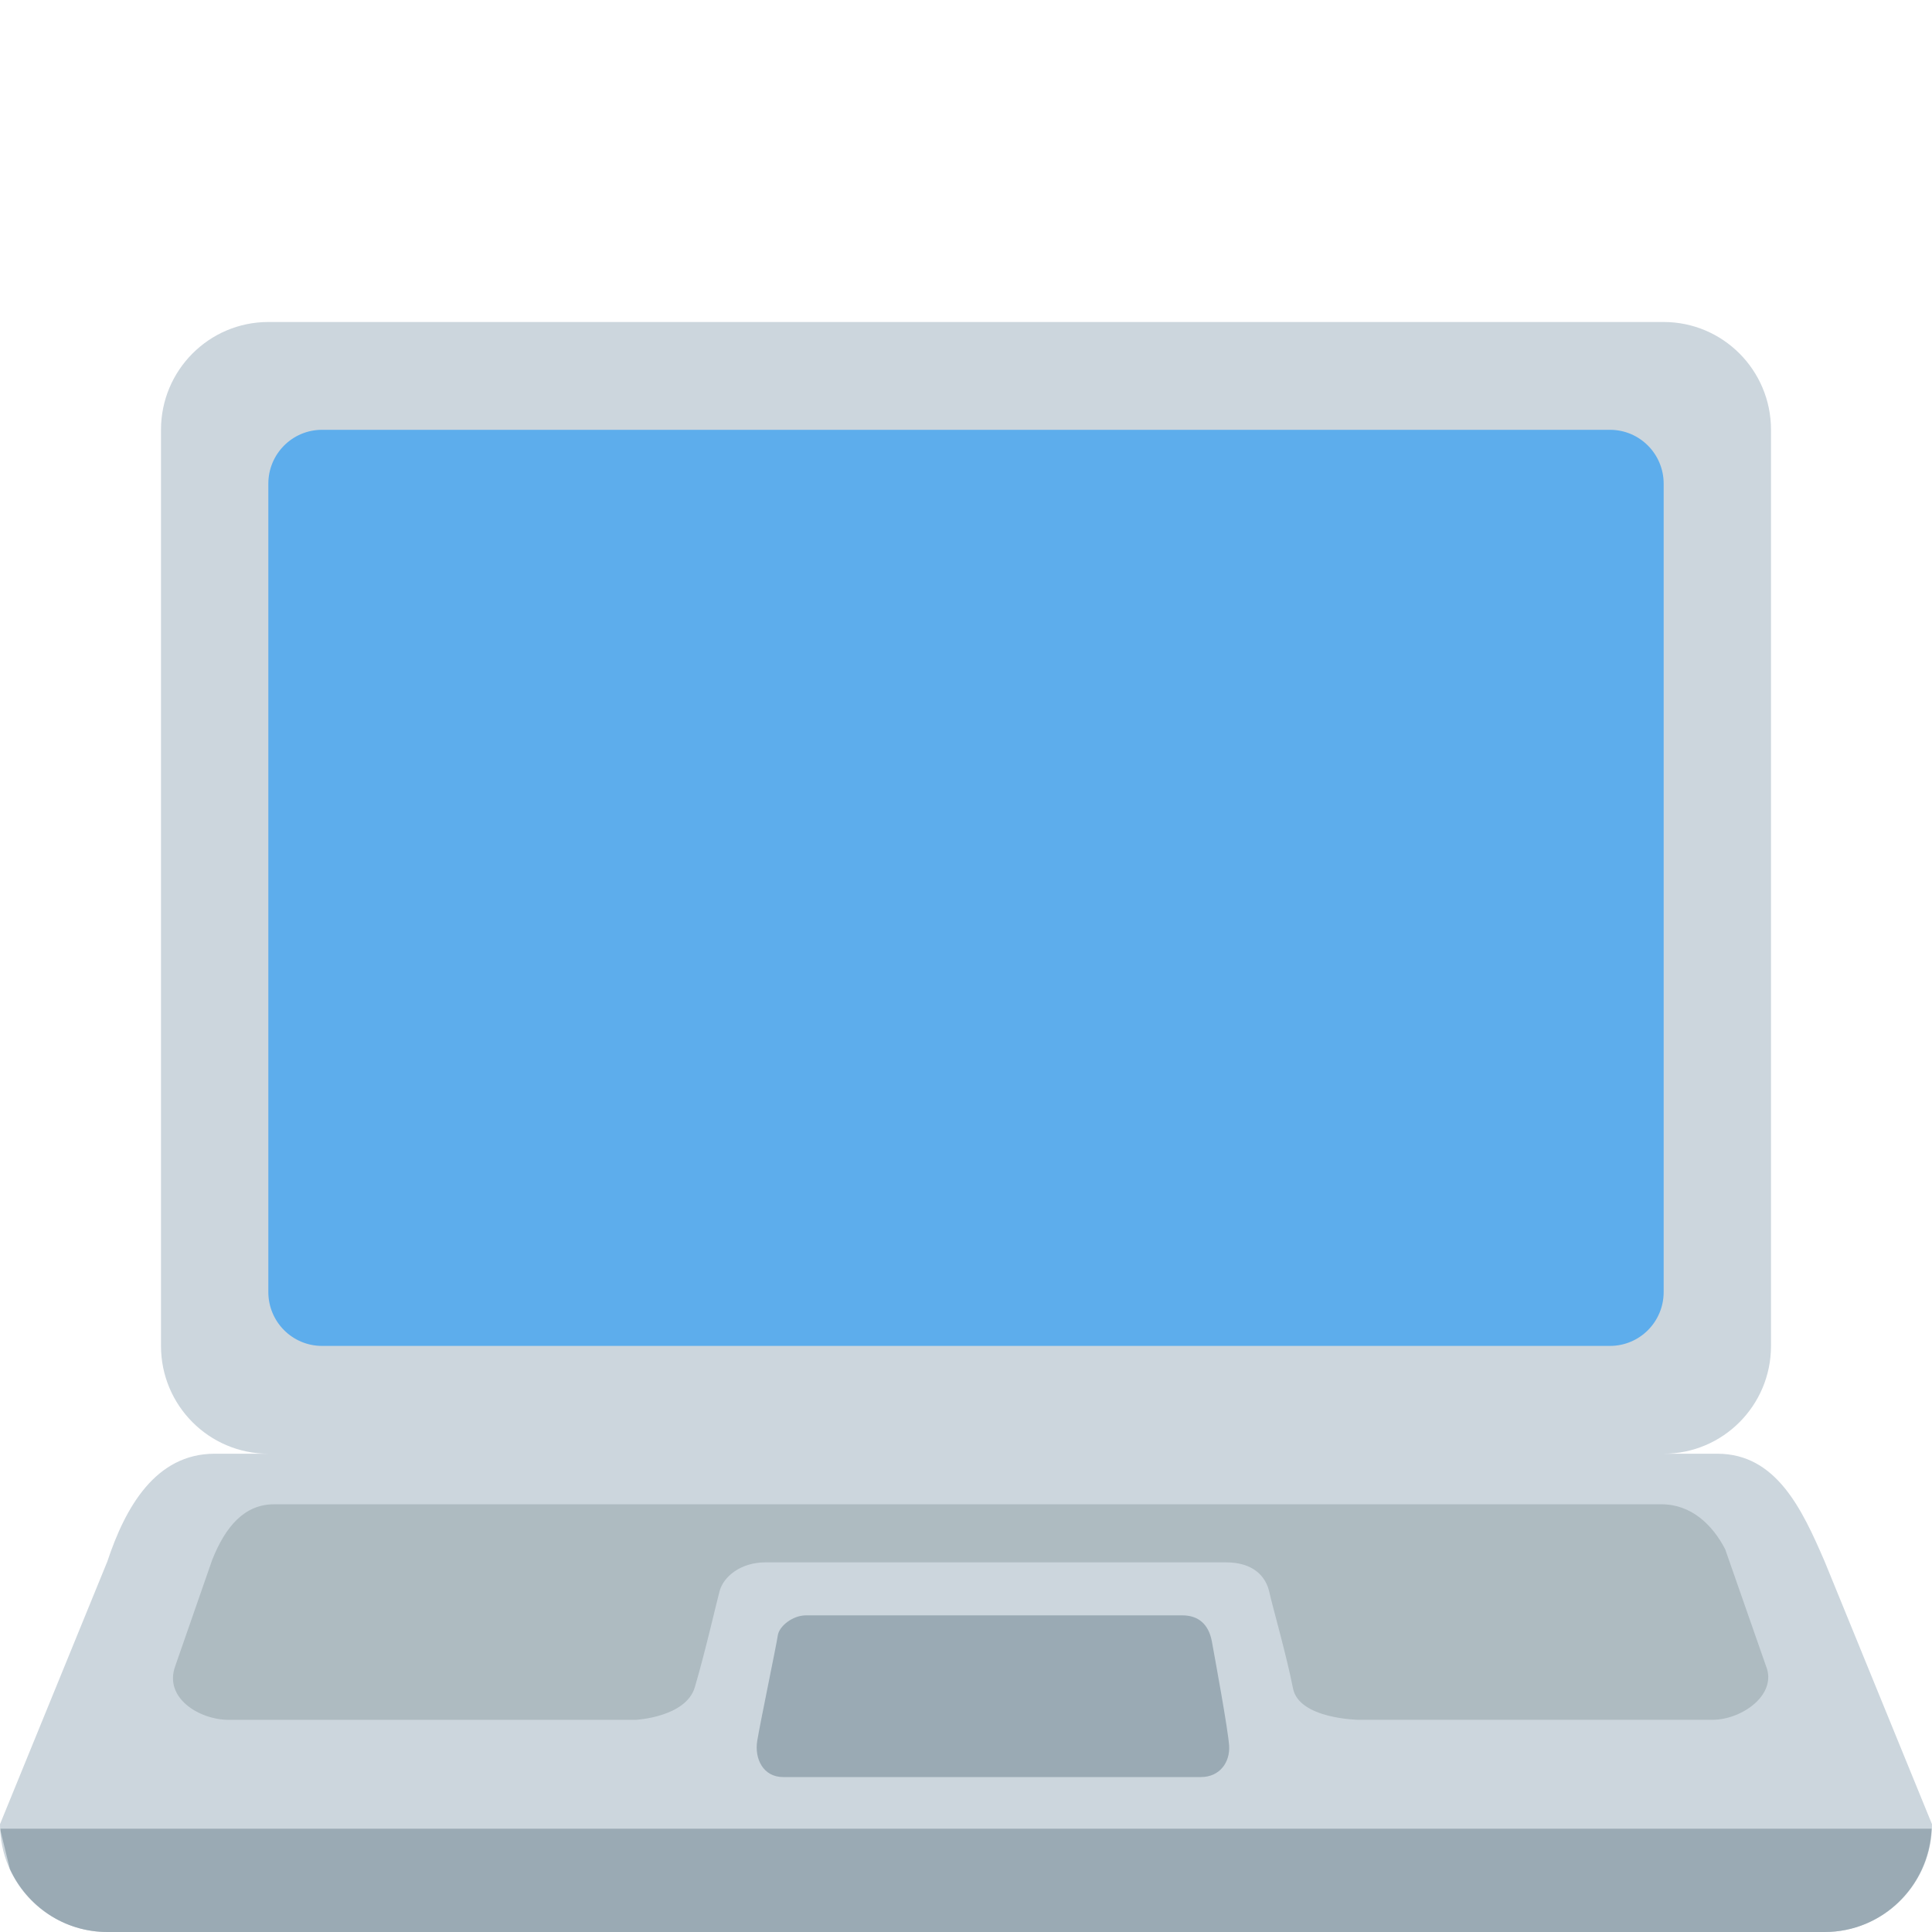
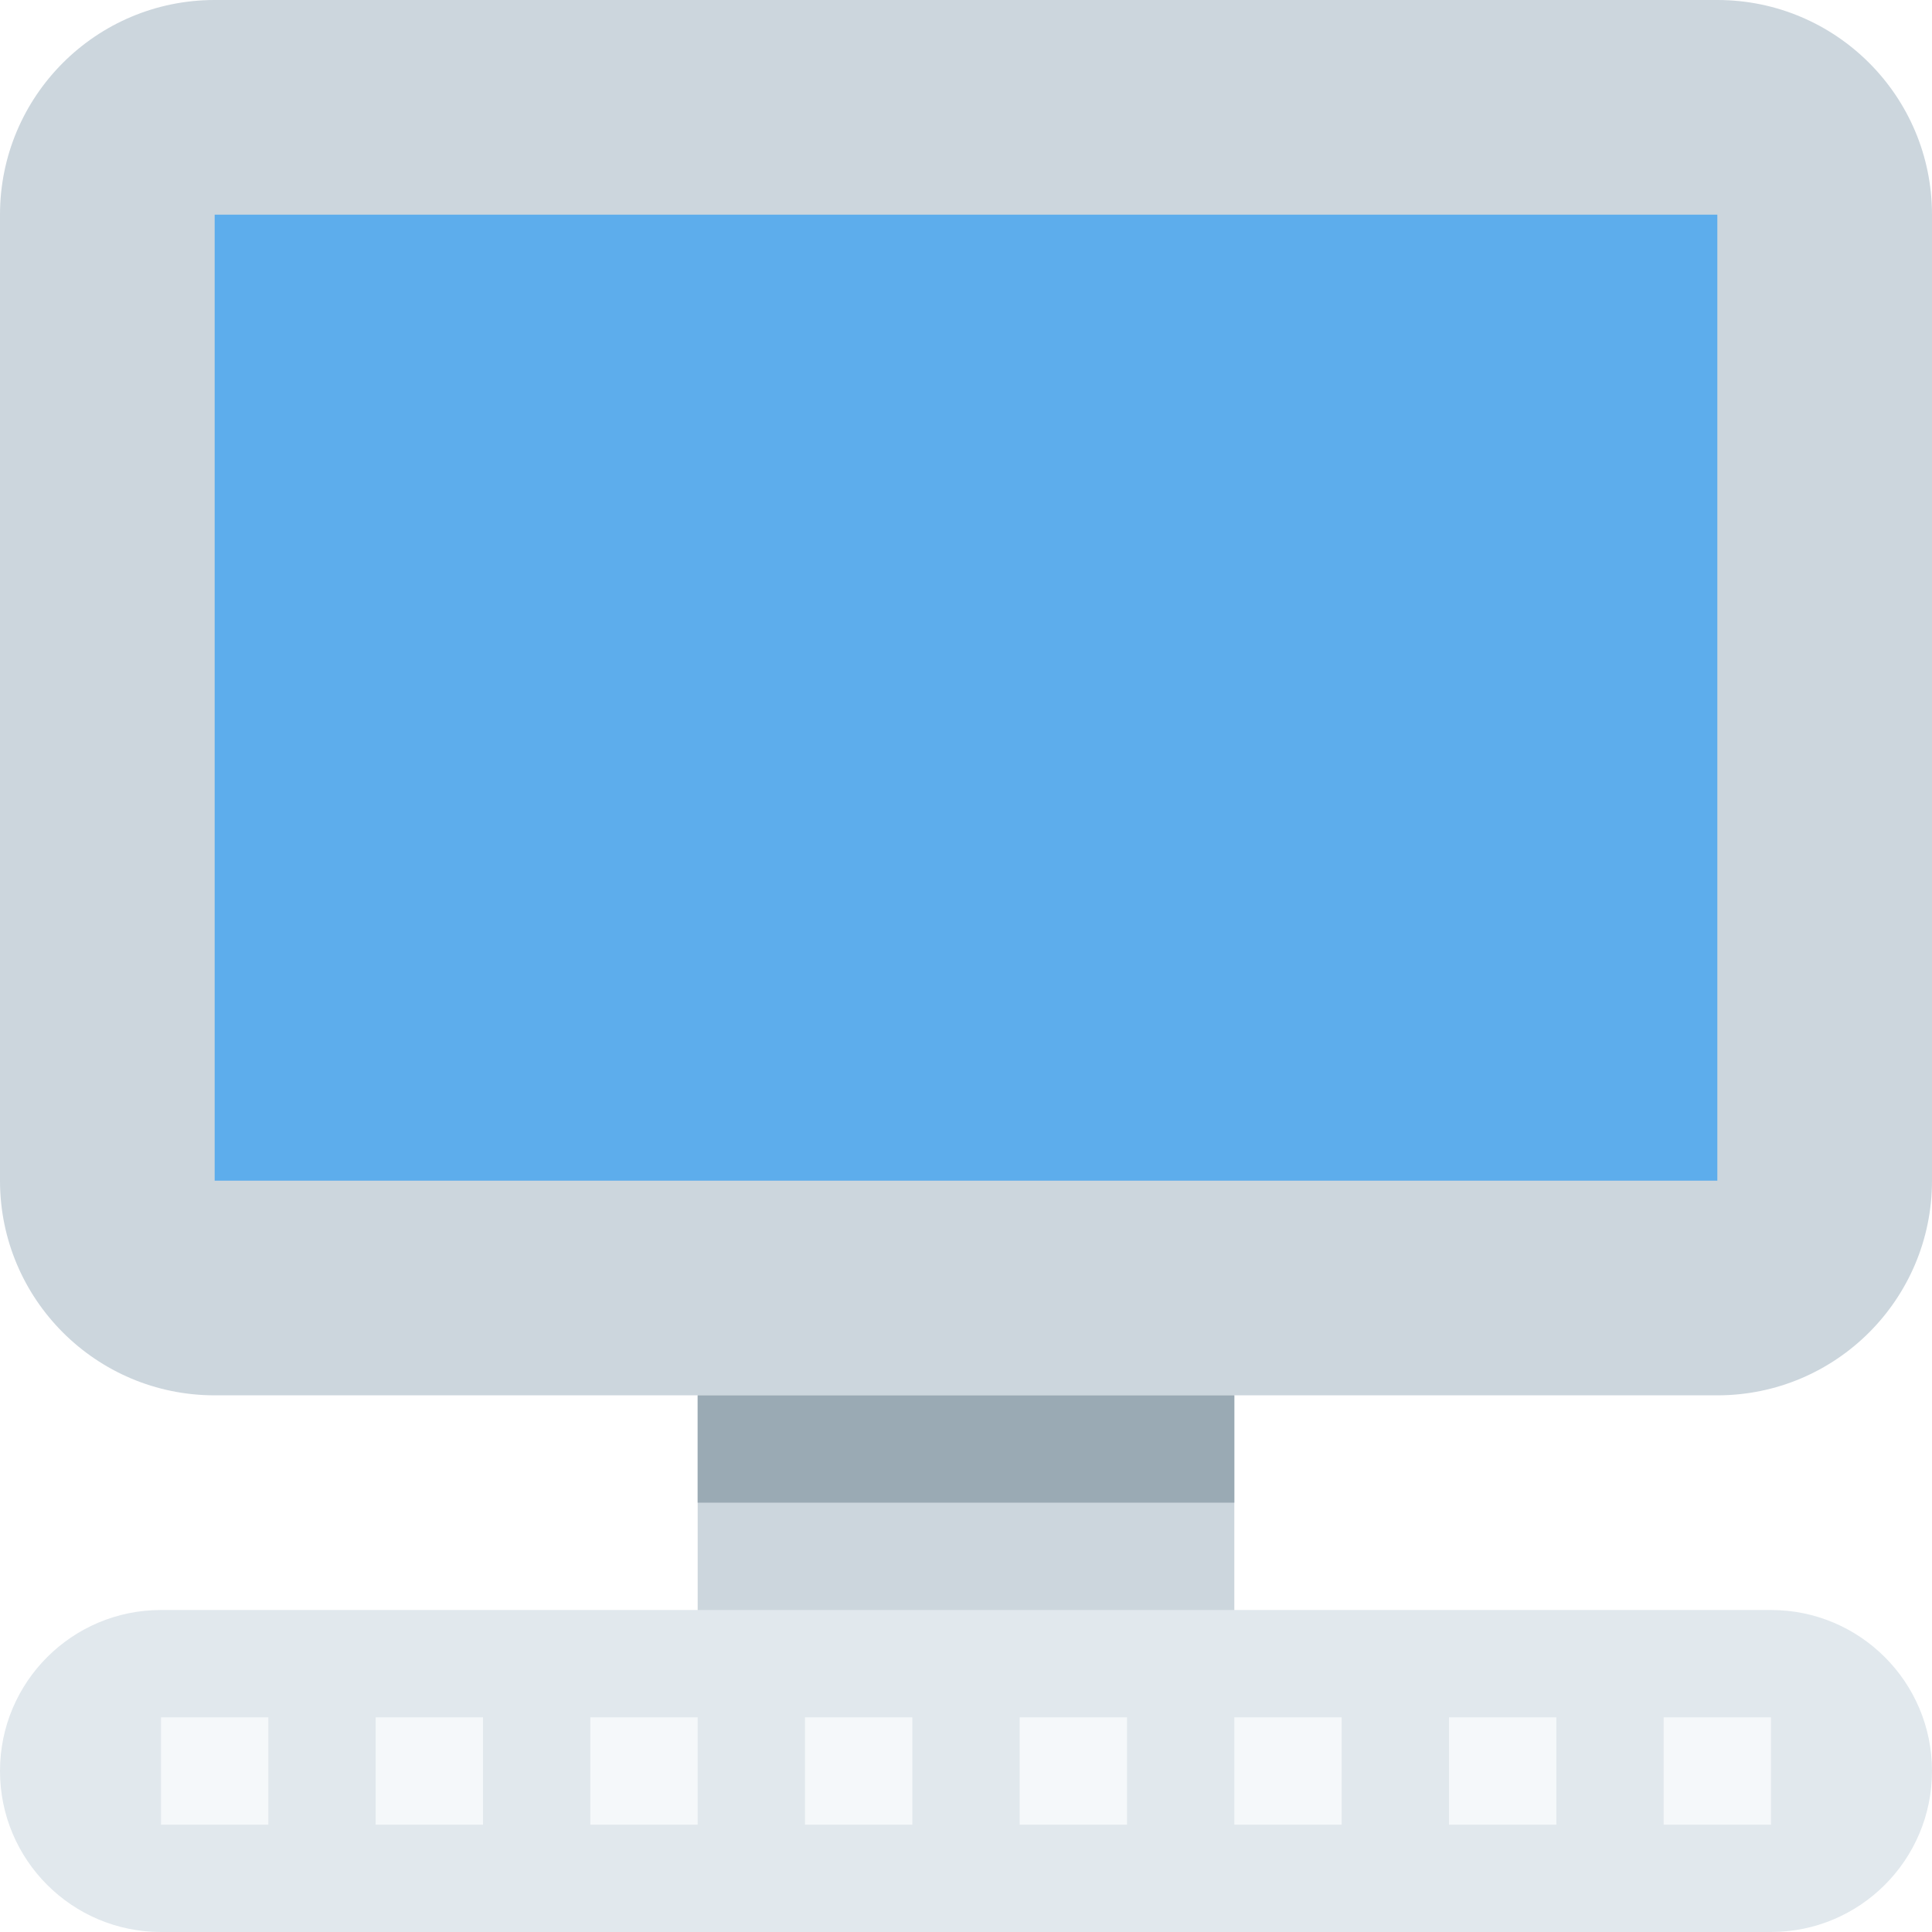
<svg xmlns="http://www.w3.org/2000/svg" viewBox="0 0 36 36">
-   <path fill="#CCD6DD" d="M34 29.096c-.417-.963-.896-2.008-2-2.008h-1c1.104 0 2-.899 2-2.008V8.008C33 6.899 32.104 6 31 6H5c-1.104 0-2 .899-2 2.008V25.08c0 1.109.896 2.008 2 2.008H4c-1.104 0-1.667 1.004-2 2.008l-2 4.895C0 35.101.896 36 2 36h32c1.104 0 2-.899 2-2.008l-2-4.896z" />
-   <path fill="#9AAAB4" d="M.008 34.075l.006.057.17.692C.5 35.516 1.192 36 2 36h32c1.076 0 1.947-.855 1.992-1.925H.008z" />
-   <path fill="#5DADEC" d="M31 24.075c0 .555-.447 1.004-1 1.004H6c-.552 0-1-.449-1-1.004V9.013c0-.555.448-1.004 1-1.004h24c.553 0 1 .45 1 1.004v15.062z" />
-   <path fill="#AEBBC1" d="M32.906 31.042l-.76-2.175c-.239-.46-.635-.837-1.188-.837H5.11c-.552 0-.906.408-1.156 1.036l-.688 1.977c-.219.596.448 1.004 1 1.004h7.578s.937-.047 1.103-.608c.192-.648.415-1.624.463-1.796.074-.264.388-.531.856-.531h8.578c.5 0 .746.253.811.566.042.204.312 1.141.438 1.782.111.571 1.221.586 1.221.586h6.594c.551 0 1.217-.471.998-1.004z" />
-   <path fill="#9AAAB4" d="M22.375 33.113h-7.781c-.375 0-.538-.343-.484-.675.054-.331.359-1.793.383-1.963.023-.171.274-.375.524-.375h7.015c.297 0 .49.163.55.489.059.327.302 1.641.321 1.941.019.301-.169.583-.528.583z" />
+   <path fill="#CCD6DD" d="M36 22c0 2.209-1.791 4-4 4H4c-2.209 0-4-1.791-4-4V4c0-2.209 1.791-4 4-4h28c2.209 0 4 1.791 4 4v18z" />
+   <path fill="#5DADEC" d="M4 4h28v18H4z" />
+   <path fill="#CCD6DD" d="M13 26h10v6H13z" />
+   <path fill="#9AAAB4" d="M13 26h10v2H13z" />
+   <path fill="#E1E8ED" d="M36 33c0-1.657-1.343-3-3-3H3c-1.657 0-3 1.343-3 3s1.343 3 3 3h30c1.657 0 3-1.343 3-3z" />
+   <path fill="#F5F8FA" d="M3 32h2v2H3zm4 0h2v2H7zm4 0h2v2h-2zm4 0h2v2h-2zm4 0h2v2h-2zm4 0h2v2h-2zm4 0h2v2h-2zm4 0h2v2h-2z" />
</svg>
